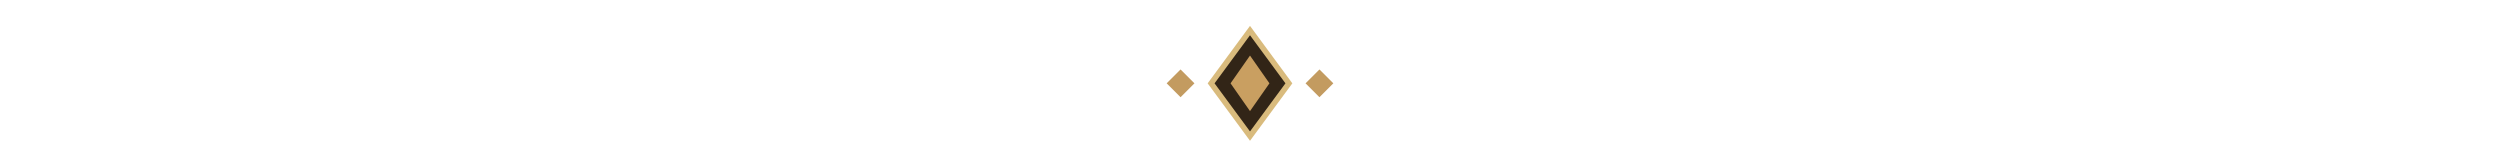
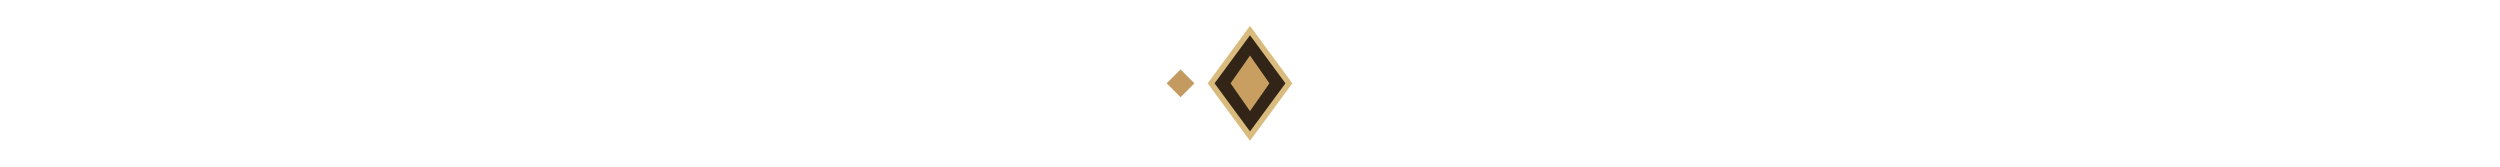
<svg xmlns="http://www.w3.org/2000/svg" viewBox="0 0 900 60">
  <defs>
    <linearGradient id="edge">
      <stop stop-color="#a8814d" stop-opacity="0" />
      <stop offset=".3" stop-color="#bd9860" />
      <stop offset=".5" stop-color="#ebcf91" />
      <stop offset=".7" stop-color="#bd9860" />
      <stop offset="1" stop-color="#a8814d" stop-opacity="0" />
    </linearGradient>
  </defs>
  <path d="M12 30h410m56 0h410" stroke="url(#edge)" stroke-width="3" />
  <path d="m450 11 14 19-14 19-14-19z" fill="#322517" stroke="#d9bb7d" stroke-width="2" />
  <path d="m450 20 7 10-7 10-7-10z" fill="#c99f61" />
-   <path d="m425 25 5 5-5 5-5-5zm50 0 5 5-5 5-5-5z" fill="#c39b60" />
+   <path d="m425 25 5 5-5 5-5-5zm50 0 5-5-5 5-5-5z" fill="#c39b60" />
</svg>
